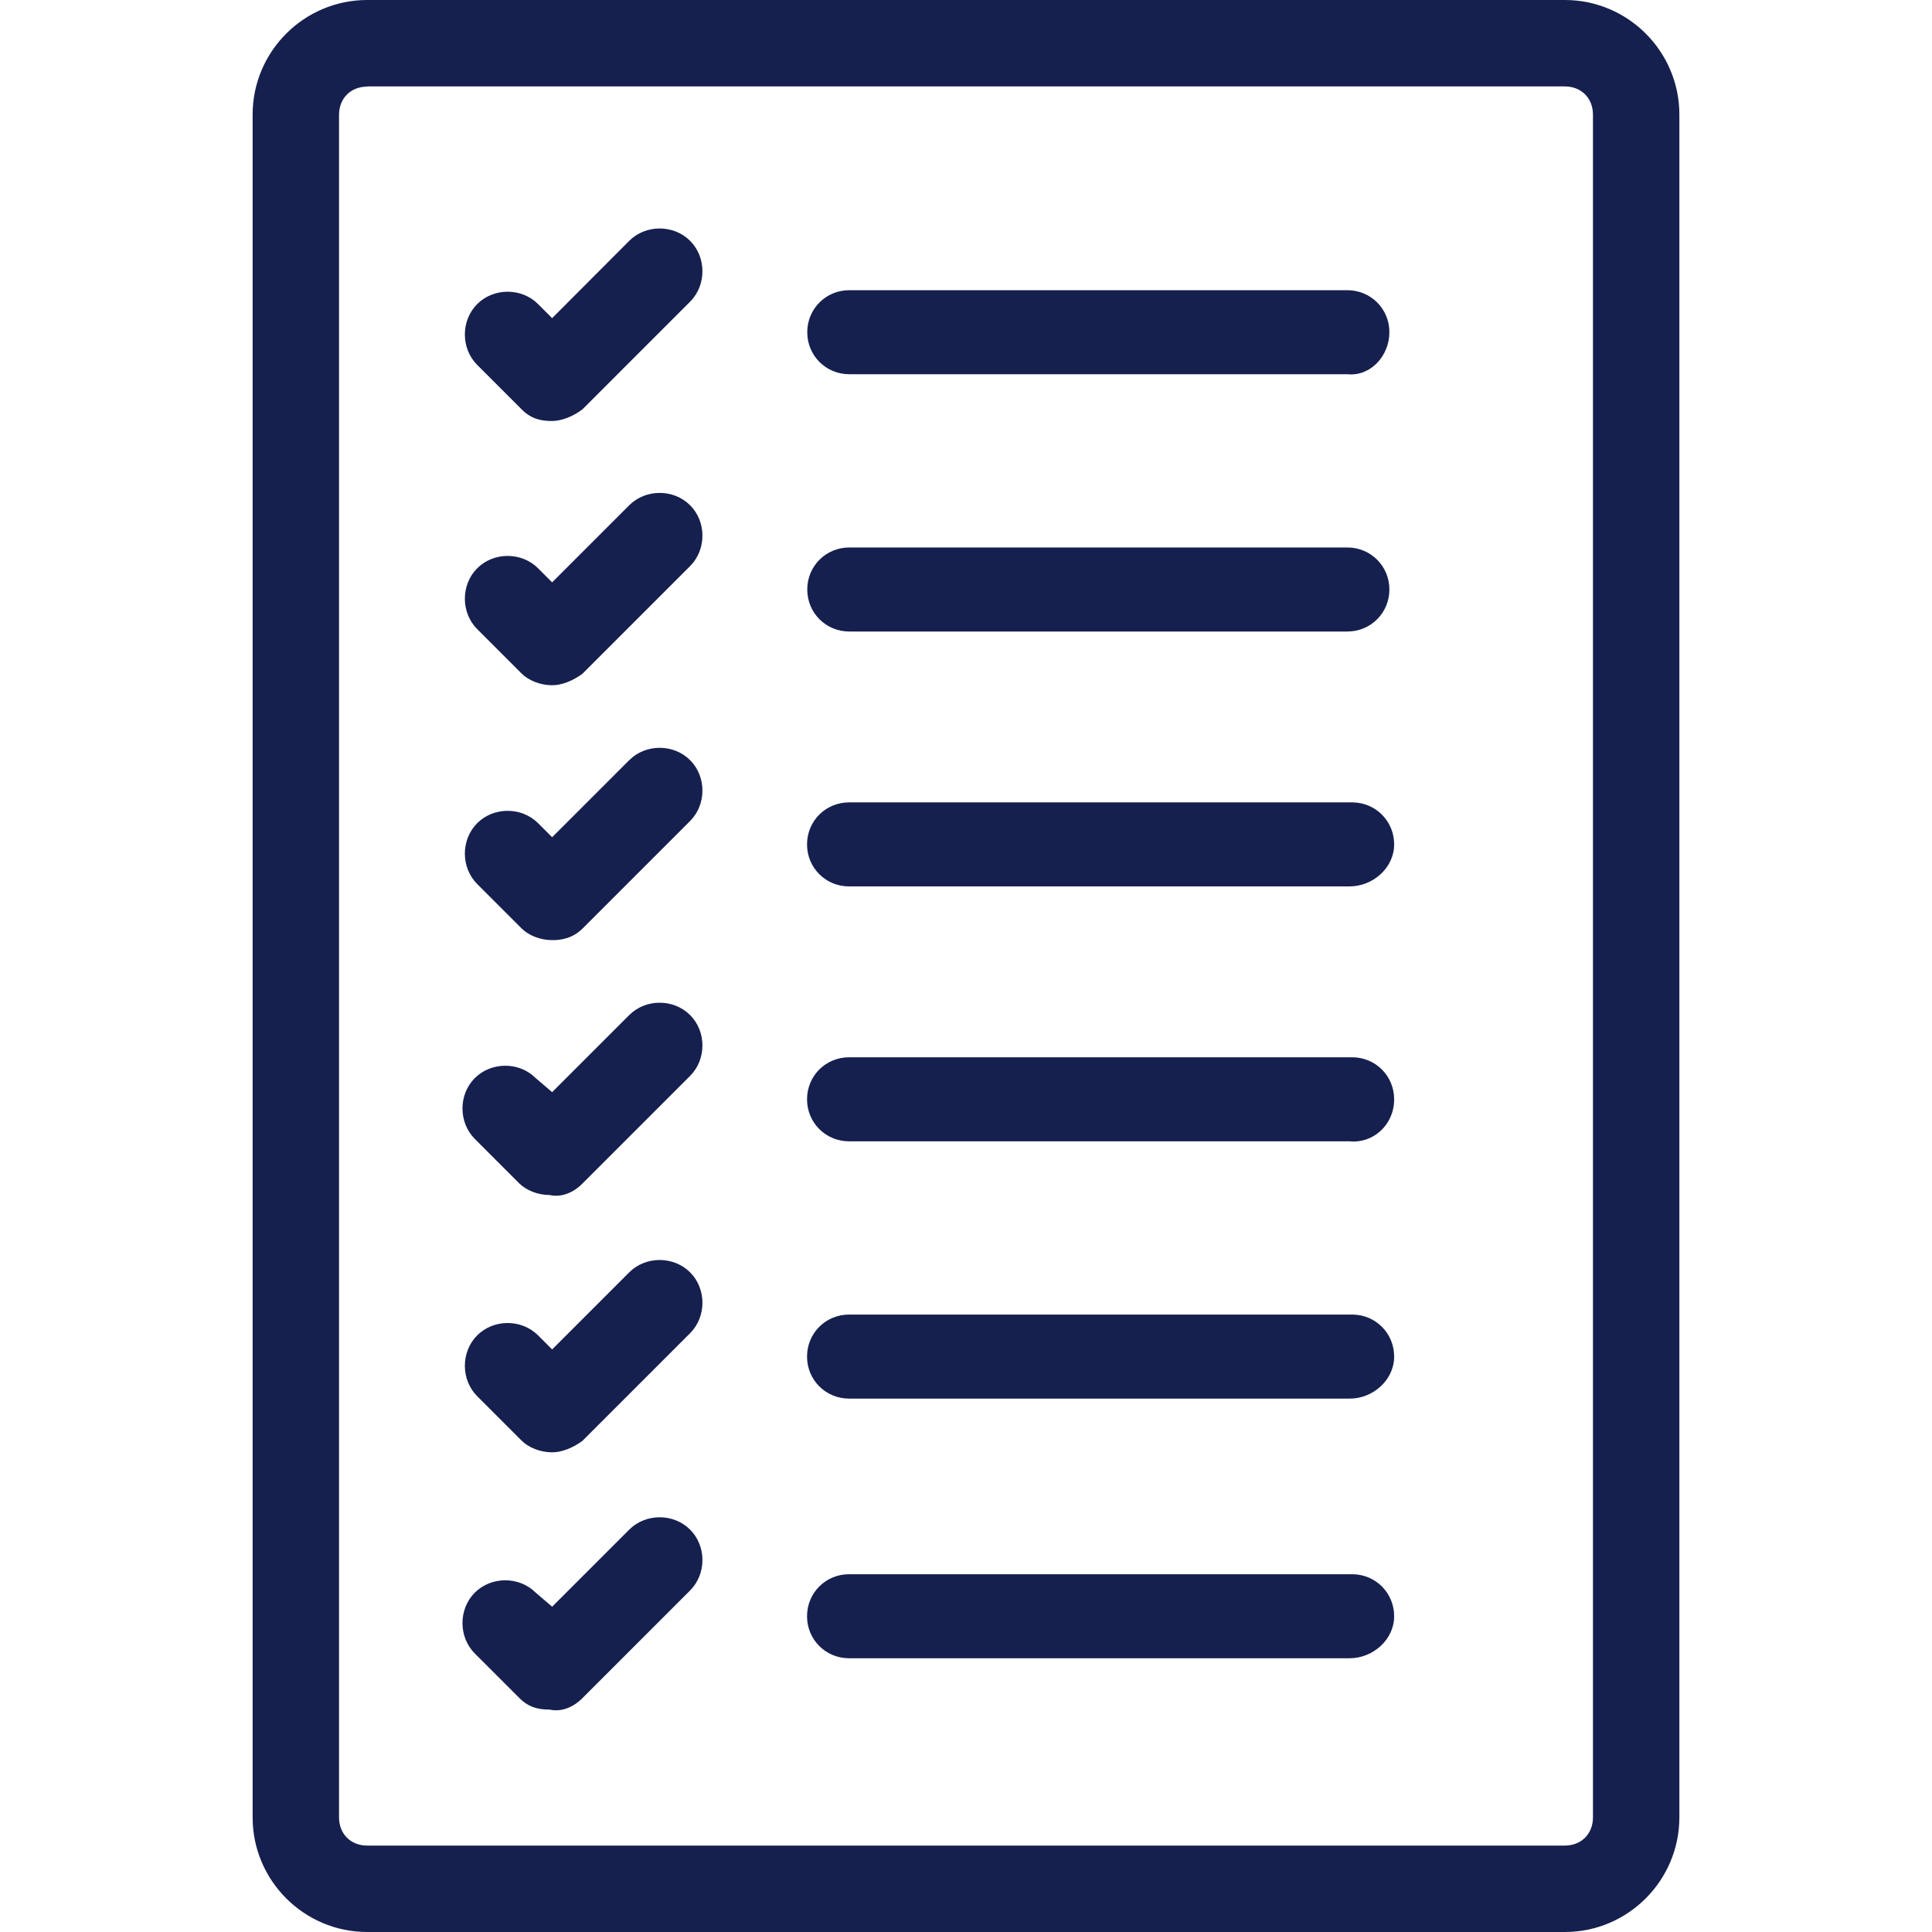
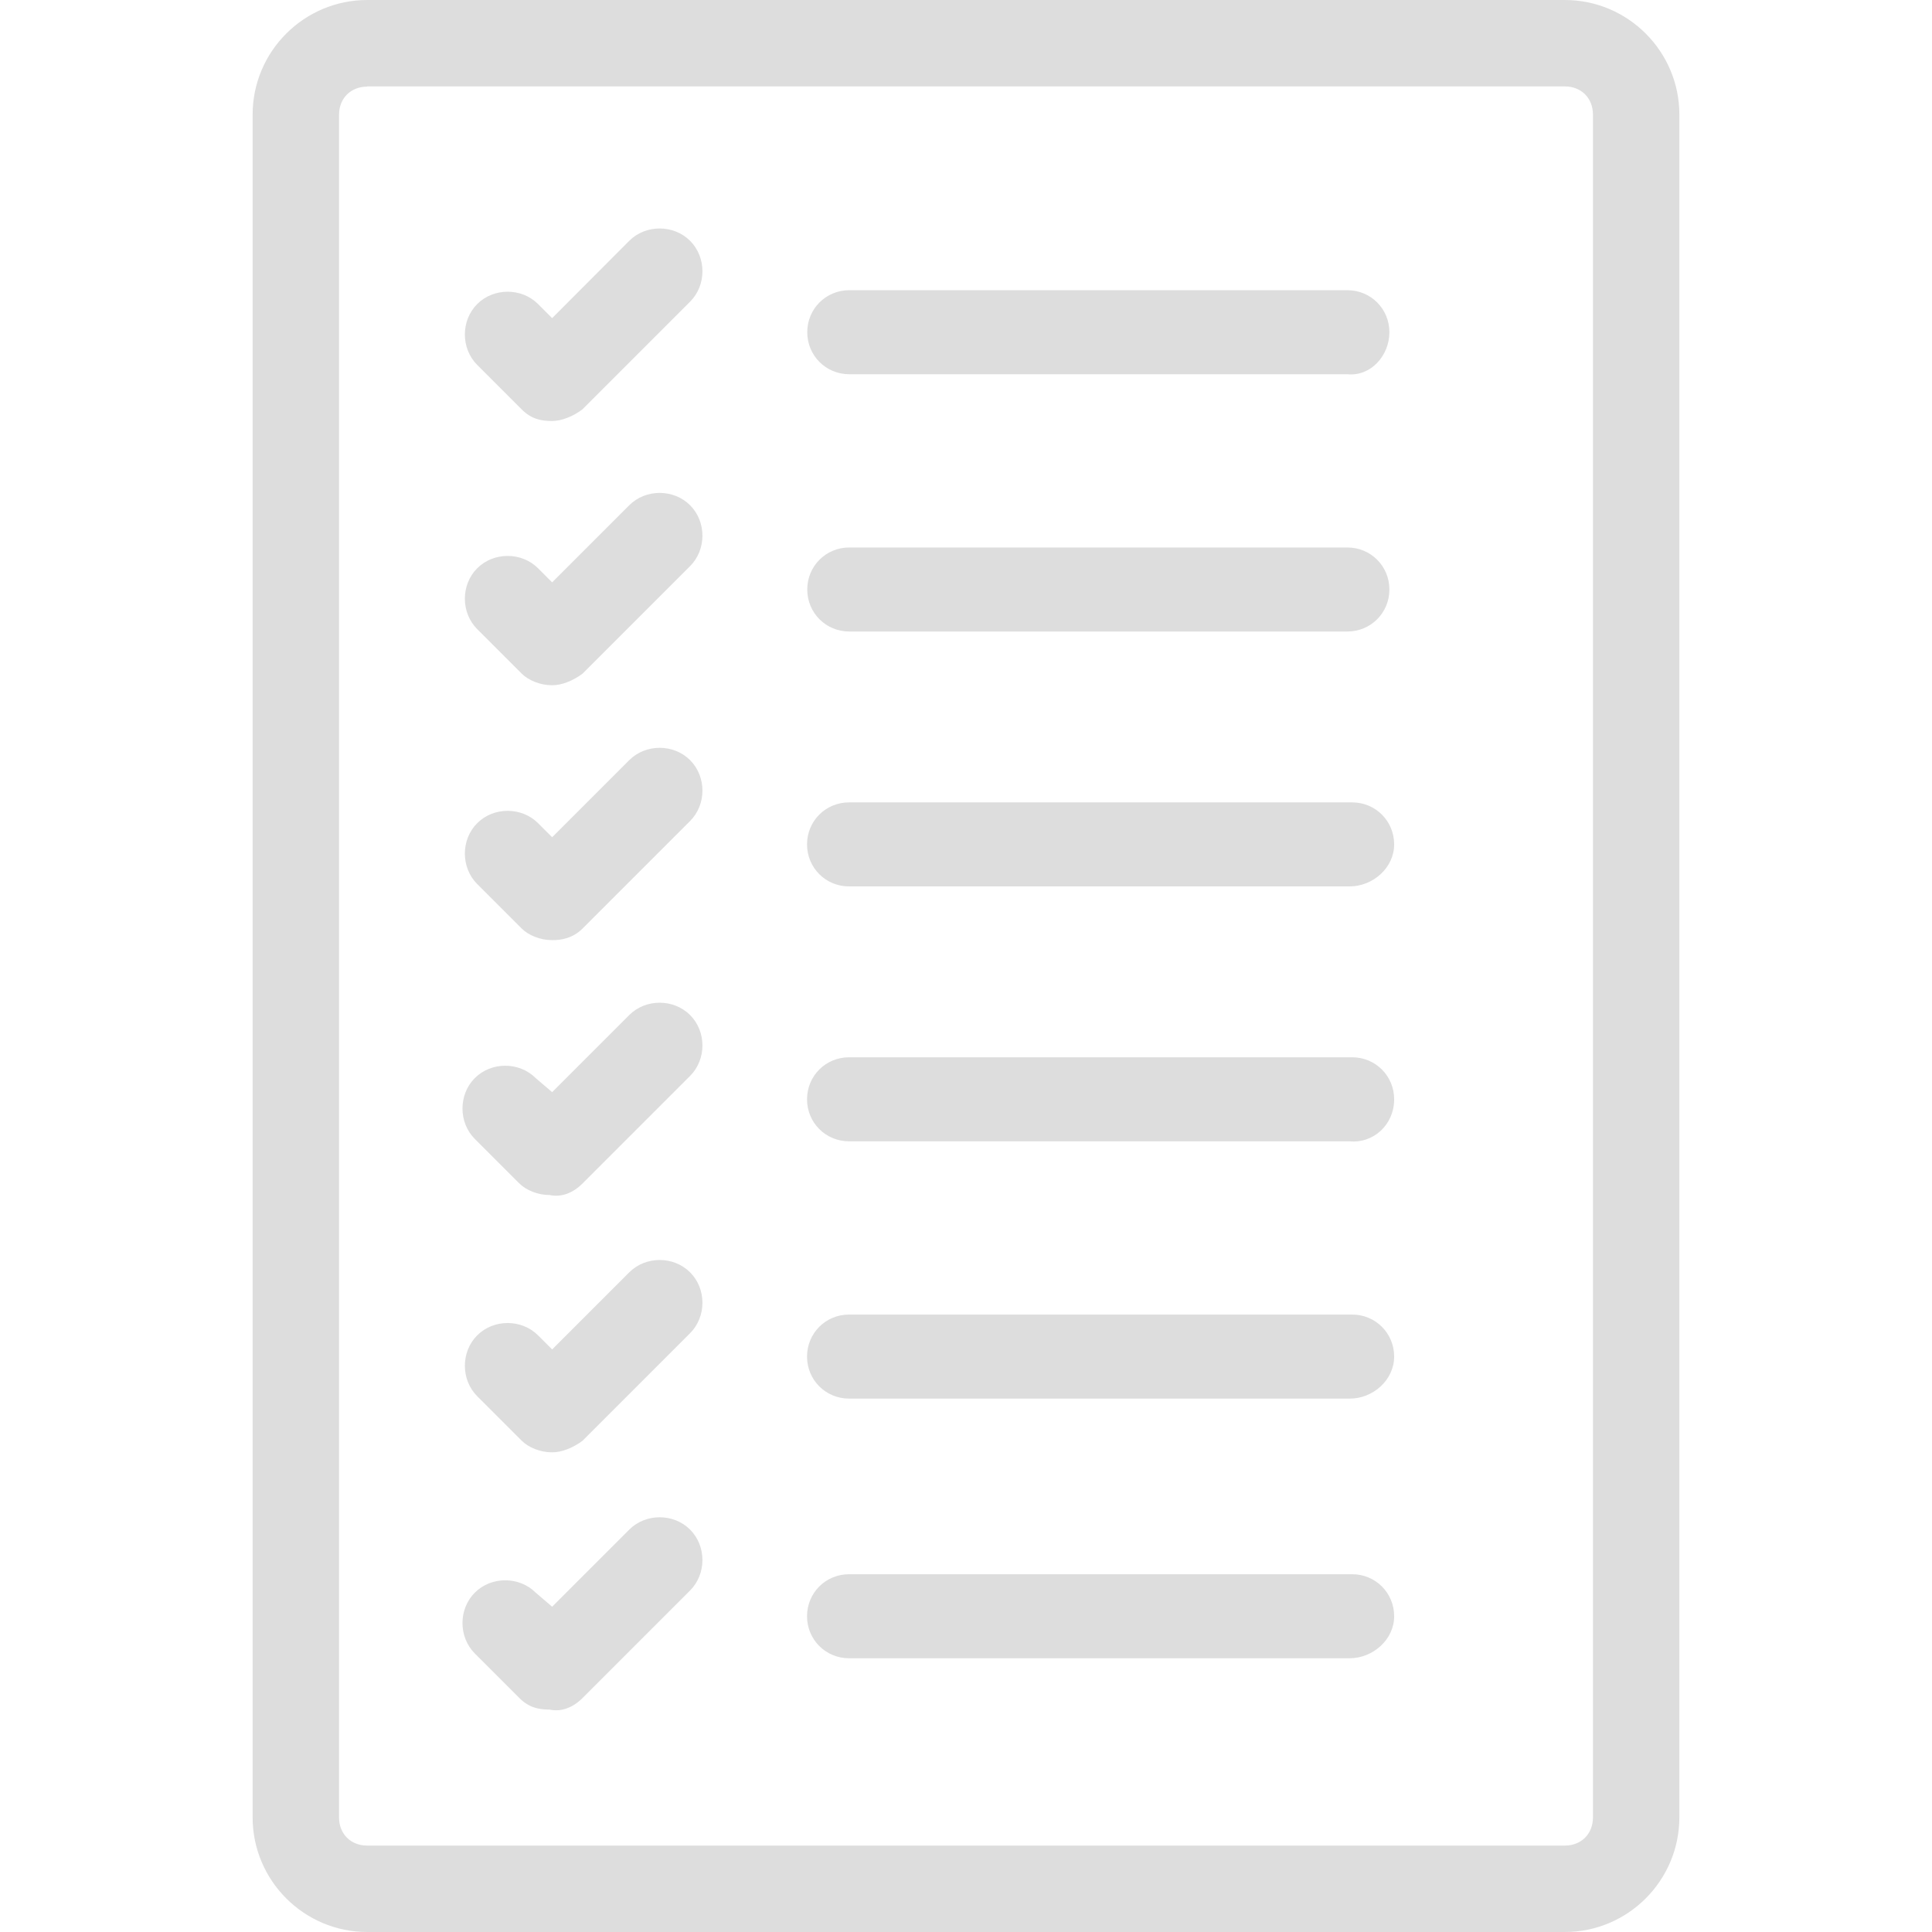
<svg xmlns="http://www.w3.org/2000/svg" version="1.1" id="Capa_1" x="0px" y="0px" viewBox="0 0 792 792" style="enable-background:new 0 0 792 792;" xml:space="preserve">
  <g>
-     <path d="M641.475,792H150.525c-25.924,0-46.964-21.129-46.964-46.964V46.964C103.561,21.041,124.69,0,150.525,0h490.949   c25.924,0,46.964,21.129,46.964,46.964v697.983C688.439,770.871,667.398,792,641.475,792z M150.525,35.512   c-6.747,0-11.541,4.794-11.541,11.541v697.983c0,6.747,4.794,11.541,11.541,11.541h490.949c6.747,0,11.541-4.794,11.541-11.541   V46.964c0-6.747-4.794-11.541-11.541-11.541H150.525V35.512z M571.517,556.113c0-9.588-7.635-17.223-17.223-17.223H348.059   c-9.588,0-17.223,7.635-17.223,17.223s7.635,17.223,17.223,17.223h205.169C562.816,573.425,571.517,565.702,571.517,556.113z    M571.517,662.56c0-9.588-7.635-17.223-17.223-17.223H348.059c-9.588,0-17.223,7.635-17.223,17.223   c0,9.588,7.635,17.223,17.223,17.223h205.169C562.816,679.783,571.517,672.148,571.517,662.56z M571.517,450.644   c0-9.588-7.635-17.223-17.223-17.223H348.059c-9.588,0-17.223,7.635-17.223,17.223s7.635,17.223,17.223,17.223h205.169   C562.816,468.843,571.517,461.208,571.517,450.644z M571.517,346.15c0-9.588-7.635-17.223-17.223-17.223H348.059   c-9.588,0-17.223,7.635-17.223,17.223c0,9.588,7.635,17.223,17.223,17.223h205.169C562.816,363.374,571.517,355.739,571.517,346.15   z M569.564,241.657c0-9.588-7.635-17.223-17.223-17.223H348.148c-9.588,0-17.223,7.635-17.223,17.223s7.635,17.223,17.223,17.223   H552.34C561.929,258.88,569.564,251.245,569.564,241.657z M569.564,136.187c0-9.588-7.635-17.223-17.223-17.223H348.148   c-9.588,0-17.223,7.635-17.223,17.223c0,9.588,7.635,17.223,17.223,17.223H552.34C561.929,154.387,569.564,145.776,569.564,136.187   z M238.772,167.793l44.123-44.123c6.747-6.747,6.747-18.2,0-24.947c-6.747-6.747-18.2-6.747-24.947,0l-31.605,31.694l-5.771-5.771   c-6.747-6.747-18.2-6.747-24.947,0c-6.747,6.747-6.747,18.2,0,24.947l18.2,18.2c3.818,3.818,7.635,4.794,12.429,4.794   C230.16,172.587,234.954,170.723,238.772,167.793z M238.772,276.192l44.123-44.123c6.747-6.747,6.747-18.2,0-24.947   c-6.747-6.747-18.2-6.747-24.947,0l-31.605,31.605l-5.771-5.771c-6.747-6.747-18.2-6.747-24.947,0   c-6.747,6.747-6.747,18.2,0,24.947l18.2,18.2c2.841,2.841,7.635,4.794,12.429,4.794l0,0   C230.16,280.986,234.954,279.033,238.772,276.192z M238.772,380.686l44.123-44.123c6.747-6.747,6.747-18.2,0-24.947   c-6.747-6.747-18.2-6.747-24.947,0l-31.605,31.605l-5.771-5.771c-6.747-6.747-18.2-6.747-24.947,0   c-6.747,6.747-6.747,18.2,0,24.947l18.2,18.2c2.841,2.841,7.635,4.794,12.429,4.794l0,0   C230.16,385.48,234.954,384.503,238.772,380.686z M238.772,485.179l44.123-44.123c6.747-6.747,6.747-18.2,0-24.947   c-6.747-6.747-18.2-6.747-24.947,0l-31.605,31.605l-6.747-5.771c-6.747-6.747-18.2-6.747-24.947,0   c-6.747,6.747-6.747,18.2,0,24.947l18.2,18.2c2.841,2.841,7.635,4.794,12.429,4.794l0,0   C230.16,490.949,234.954,488.996,238.772,485.179z M238.772,590.649l44.123-44.123c6.747-6.747,6.747-18.2,0-24.947   c-6.747-6.747-18.2-6.747-24.947,0l-31.605,31.605l-5.771-5.771c-6.747-6.747-18.2-6.747-24.947,0   c-6.747,6.747-6.747,18.2,0,24.947l18.2,18.2c2.841,2.841,7.635,4.794,12.429,4.794l0,0   C230.16,595.443,234.954,593.49,238.772,590.649z M238.772,696.118l44.123-44.123c6.747-6.747,6.747-18.2,0-24.947   c-6.747-6.747-18.2-6.747-24.947,0l-31.605,31.605l-6.747-5.771c-6.747-6.747-18.2-6.747-24.947,0   c-6.747,6.747-6.747,18.2,0,24.947l18.2,18.2c3.817,3.818,7.635,4.794,12.429,4.794   C230.16,701.889,234.954,699.936,238.772,696.118z" fill="#15204e" />
+     <path d="M641.475,792H150.525c-25.924,0-46.964-21.129-46.964-46.964V46.964C103.561,21.041,124.69,0,150.525,0h490.949   c25.924,0,46.964,21.129,46.964,46.964v697.983C688.439,770.871,667.398,792,641.475,792z M150.525,35.512   c-6.747,0-11.541,4.794-11.541,11.541v697.983c0,6.747,4.794,11.541,11.541,11.541h490.949c6.747,0,11.541-4.794,11.541-11.541   V46.964c0-6.747-4.794-11.541-11.541-11.541H150.525V35.512z M571.517,556.113c0-9.588-7.635-17.223-17.223-17.223H348.059   c-9.588,0-17.223,7.635-17.223,17.223s7.635,17.223,17.223,17.223h205.169C562.816,573.425,571.517,565.702,571.517,556.113z    M571.517,662.56c0-9.588-7.635-17.223-17.223-17.223H348.059c-9.588,0-17.223,7.635-17.223,17.223   c0,9.588,7.635,17.223,17.223,17.223h205.169C562.816,679.783,571.517,672.148,571.517,662.56z M571.517,450.644   c0-9.588-7.635-17.223-17.223-17.223H348.059c-9.588,0-17.223,7.635-17.223,17.223s7.635,17.223,17.223,17.223h205.169   C562.816,468.843,571.517,461.208,571.517,450.644z M571.517,346.15c0-9.588-7.635-17.223-17.223-17.223H348.059   c-9.588,0-17.223,7.635-17.223,17.223c0,9.588,7.635,17.223,17.223,17.223h205.169C562.816,363.374,571.517,355.739,571.517,346.15   z M569.564,241.657c0-9.588-7.635-17.223-17.223-17.223H348.148c-9.588,0-17.223,7.635-17.223,17.223s7.635,17.223,17.223,17.223   H552.34C561.929,258.88,569.564,251.245,569.564,241.657z M569.564,136.187c0-9.588-7.635-17.223-17.223-17.223H348.148   c-9.588,0-17.223,7.635-17.223,17.223c0,9.588,7.635,17.223,17.223,17.223H552.34C561.929,154.387,569.564,145.776,569.564,136.187   z M238.772,167.793l44.123-44.123c6.747-6.747,6.747-18.2,0-24.947c-6.747-6.747-18.2-6.747-24.947,0l-31.605,31.694l-5.771-5.771   c-6.747-6.747-18.2-6.747-24.947,0c-6.747,6.747-6.747,18.2,0,24.947l18.2,18.2c3.818,3.818,7.635,4.794,12.429,4.794   C230.16,172.587,234.954,170.723,238.772,167.793z M238.772,276.192l44.123-44.123c6.747-6.747,6.747-18.2,0-24.947   c-6.747-6.747-18.2-6.747-24.947,0l-31.605,31.605l-5.771-5.771c-6.747-6.747-18.2-6.747-24.947,0   c-6.747,6.747-6.747,18.2,0,24.947l18.2,18.2c2.841,2.841,7.635,4.794,12.429,4.794l0,0   C230.16,280.986,234.954,279.033,238.772,276.192z M238.772,380.686l44.123-44.123c6.747-6.747,6.747-18.2,0-24.947   c-6.747-6.747-18.2-6.747-24.947,0l-31.605,31.605l-5.771-5.771c-6.747-6.747-18.2-6.747-24.947,0   c-6.747,6.747-6.747,18.2,0,24.947l18.2,18.2c2.841,2.841,7.635,4.794,12.429,4.794l0,0   C230.16,385.48,234.954,384.503,238.772,380.686z M238.772,485.179l44.123-44.123c6.747-6.747,6.747-18.2,0-24.947   c-6.747-6.747-18.2-6.747-24.947,0l-31.605,31.605l-6.747-5.771c-6.747-6.747-18.2-6.747-24.947,0   c-6.747,6.747-6.747,18.2,0,24.947l18.2,18.2c2.841,2.841,7.635,4.794,12.429,4.794l0,0   C230.16,490.949,234.954,488.996,238.772,485.179z M238.772,590.649l44.123-44.123c6.747-6.747,6.747-18.2,0-24.947   c-6.747-6.747-18.2-6.747-24.947,0l-31.605,31.605l-5.771-5.771c-6.747-6.747-18.2-6.747-24.947,0   c-6.747,6.747-6.747,18.2,0,24.947l18.2,18.2c2.841,2.841,7.635,4.794,12.429,4.794l0,0   C230.16,595.443,234.954,593.49,238.772,590.649z M238.772,696.118l44.123-44.123c6.747-6.747,6.747-18.2,0-24.947   c-6.747-6.747-18.2-6.747-24.947,0l-31.605,31.605l-6.747-5.771c-6.747-6.747-18.2-6.747-24.947,0   c-6.747,6.747-6.747,18.2,0,24.947l18.2,18.2c3.817,3.818,7.635,4.794,12.429,4.794   C230.16,701.889,234.954,699.936,238.772,696.118z" fill="#DDDDDD" />
  </g>
</svg>
